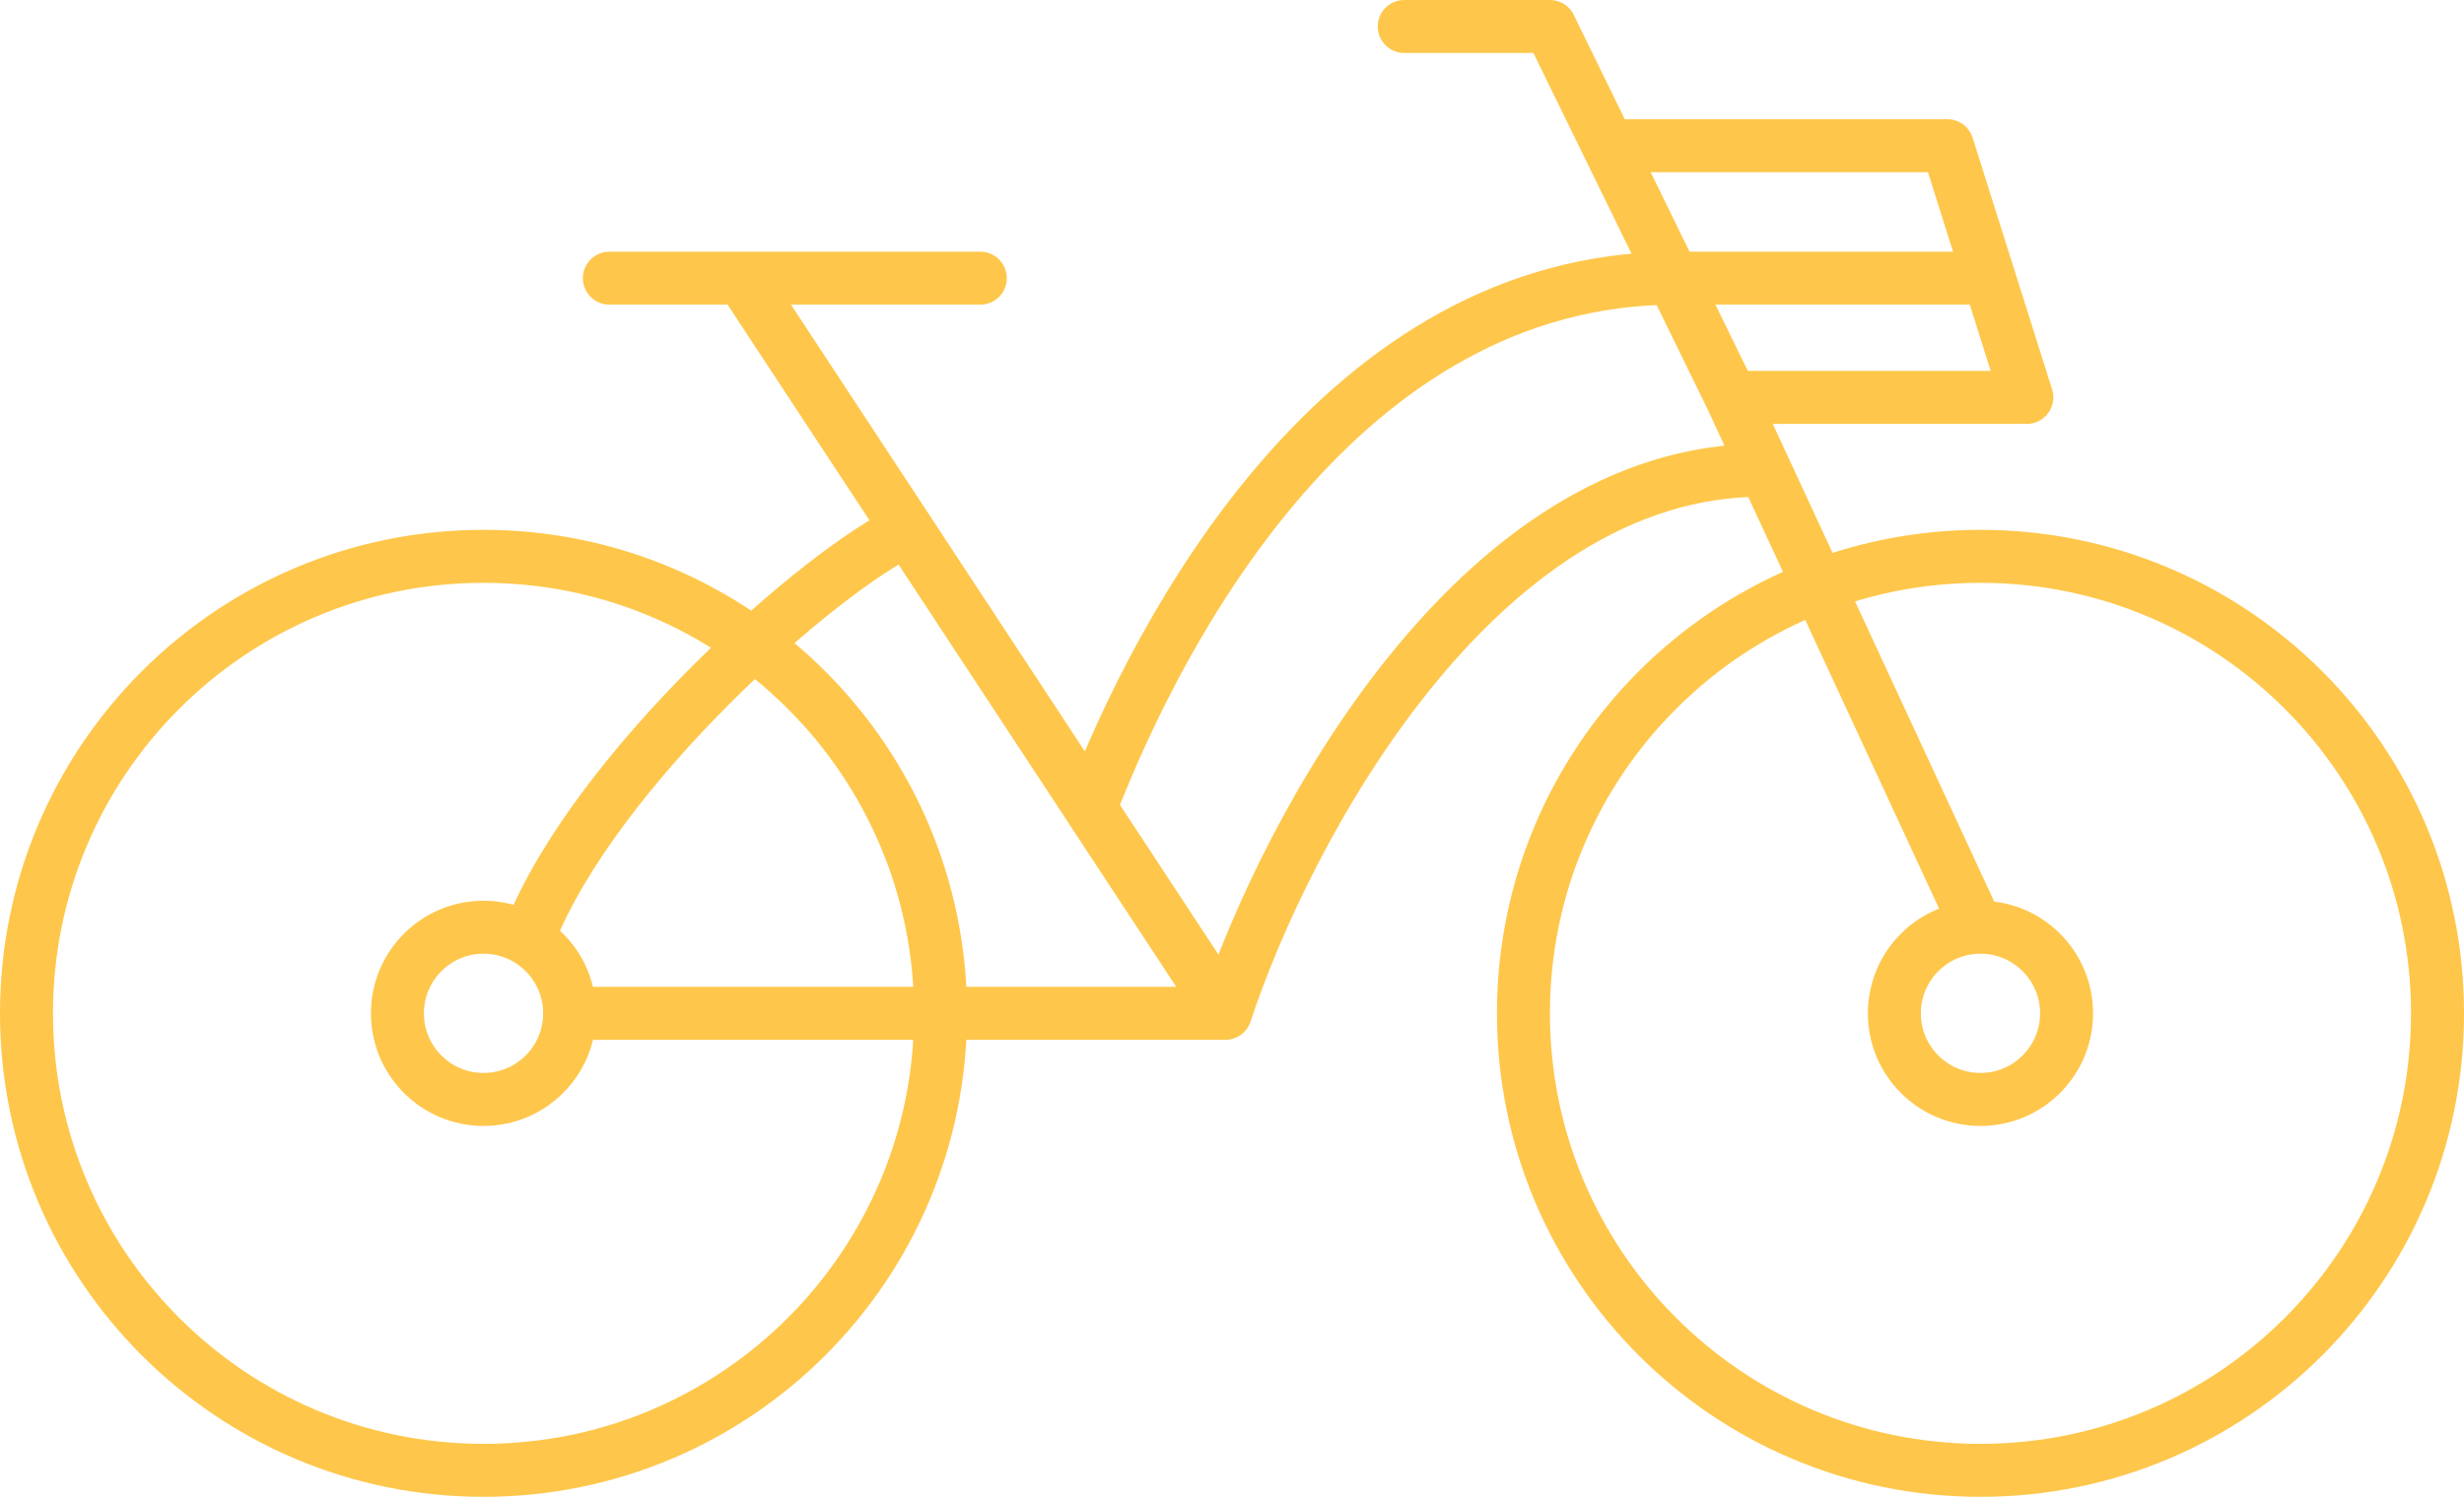
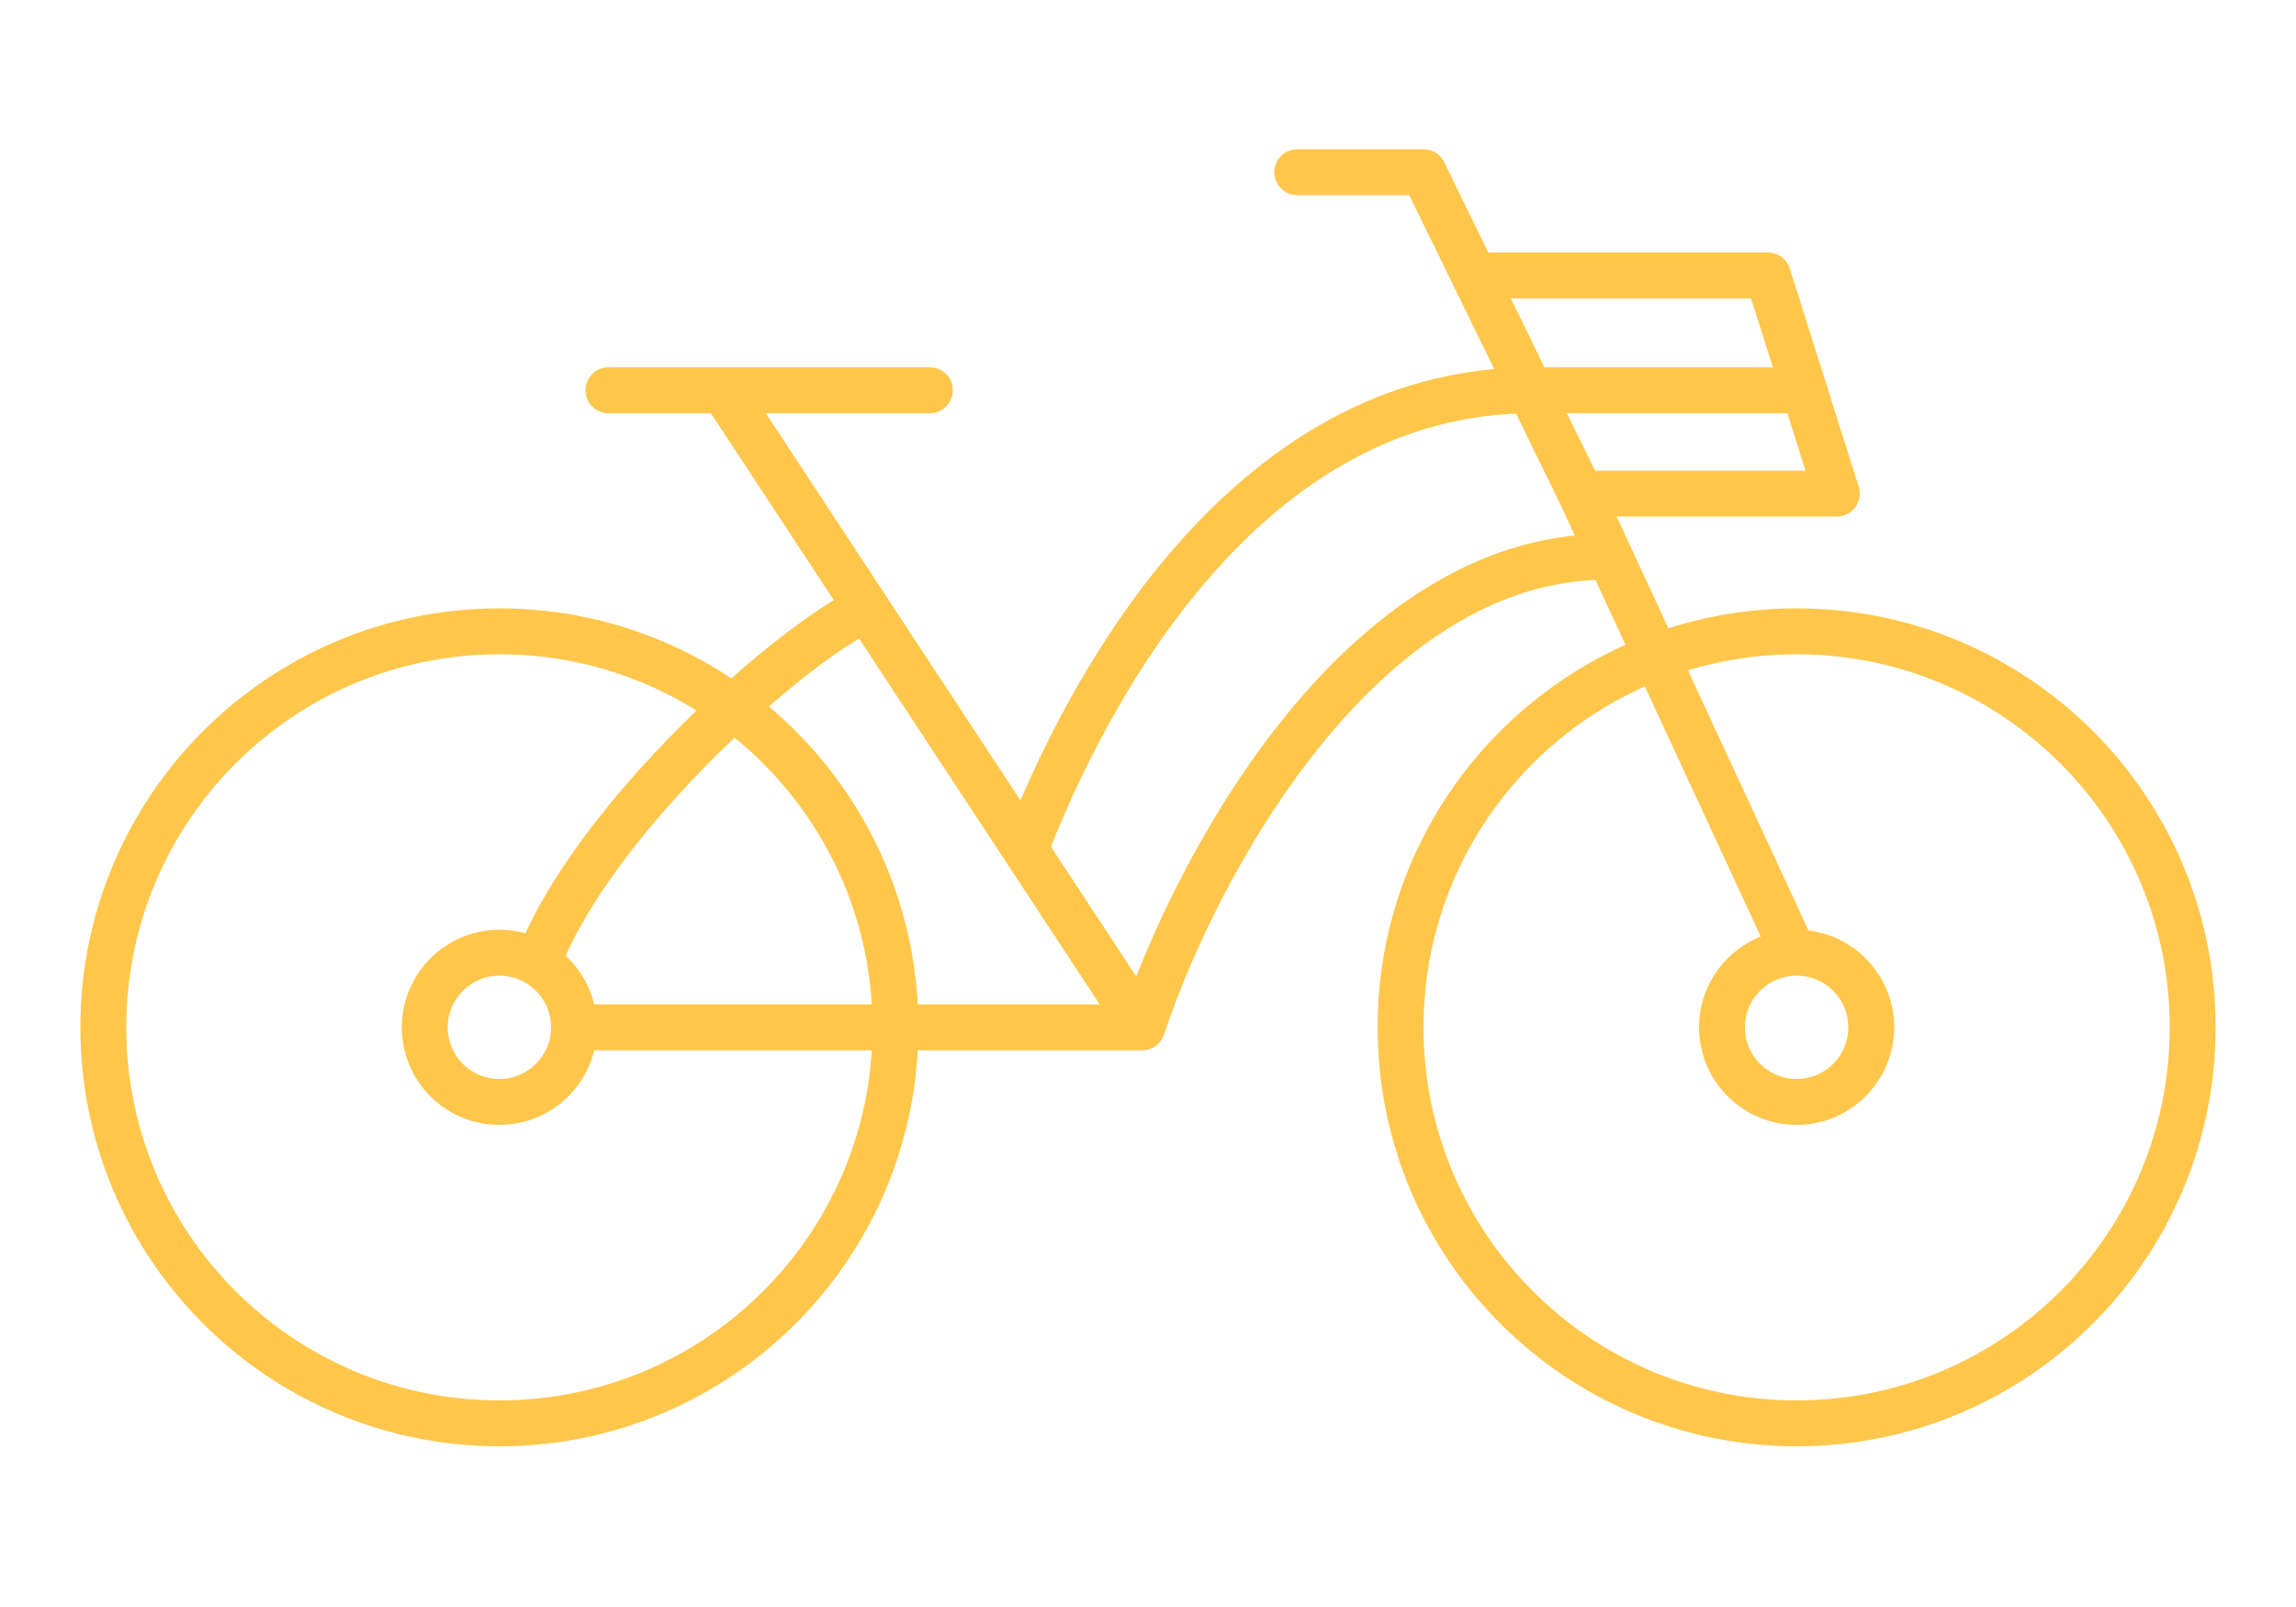
- <svg xmlns="http://www.w3.org/2000/svg" width="186" height="113" viewBox="0 0 186 113">
-   <path id="passeio" d="M50.5,89.5h49m0,0L89.306,74M99.5,89.5c4.5-13.667,18.9-41,40.5-41M75.5,53,63,34M75.5,53C69,56,52,71,47,83.5M75.5,53l13.81,21M63,34H53m10,0H81m8.306,40C94.5,60.5,108.3,34,133.5,34H157M113,15h11l4.4,9M156,82.5,137.689,43m0,0H160l-6-19H128.4m9.289,19L128.4,24M78,89.5A34.5,34.5,0,1,1,43.5,55,34.5,34.5,0,0,1,78,89.5Zm-28,0A6.5,6.5,0,1,1,43.5,83,6.5,6.5,0,0,1,50,89.5Zm141,0A34.5,34.5,0,1,1,156.5,55,34.5,34.5,0,0,1,191,89.5Zm-28,0a6.5,6.5,0,1,1-6.5-6.5A6.5,6.5,0,0,1,163,89.5Z" transform="translate(-7 -13)" fill="none" stroke="#fec74b" stroke-linecap="round" stroke-linejoin="round" stroke-width="4" />
+ <svg xmlns="http://www.w3.org/2000/svg" width="200" height="140" fill="none">
+   <path d="M50.5 89.5h49m0 0L89.306 74M99.5 89.5c4.5-13.667 18.9-41 40.5-41M75.496 53L63 34m12.496 19C69 56 52 71 47 83.5M75.496 53l13.81 21M63 34H53m10 0h18m8.306 40C94.5 60.5 108.3 34 133.5 34H157m-44-19h11l4.4 9M156 82.5L137.689 43m0 0H160l-6-19h-25.6m9.289 19L128.4 24M78 89.5c0 19.054-15.446 34.5-34.5 34.5C24.446 124 9 108.554 9 89.5 9 70.446 24.446 55 43.5 55 62.554 55 78 70.446 78 89.5zm-28 0a6.5 6.5 0 1 1-13 0 6.5 6.5 0 0 1 13 0zm141 0c0 19.054-15.446 34.5-34.5 34.5-19.054 0-34.5-15.446-34.5-34.5 0-19.054 15.446-34.5 34.5-34.5 19.054 0 34.5 15.446 34.5 34.5zm-28 0a6.5 6.5 0 1 1-13 0 6.5 6.5 0 0 1 13 0z" stroke="#FEC74B" stroke-width="4" stroke-linecap="round" stroke-linejoin="round" />
</svg>
